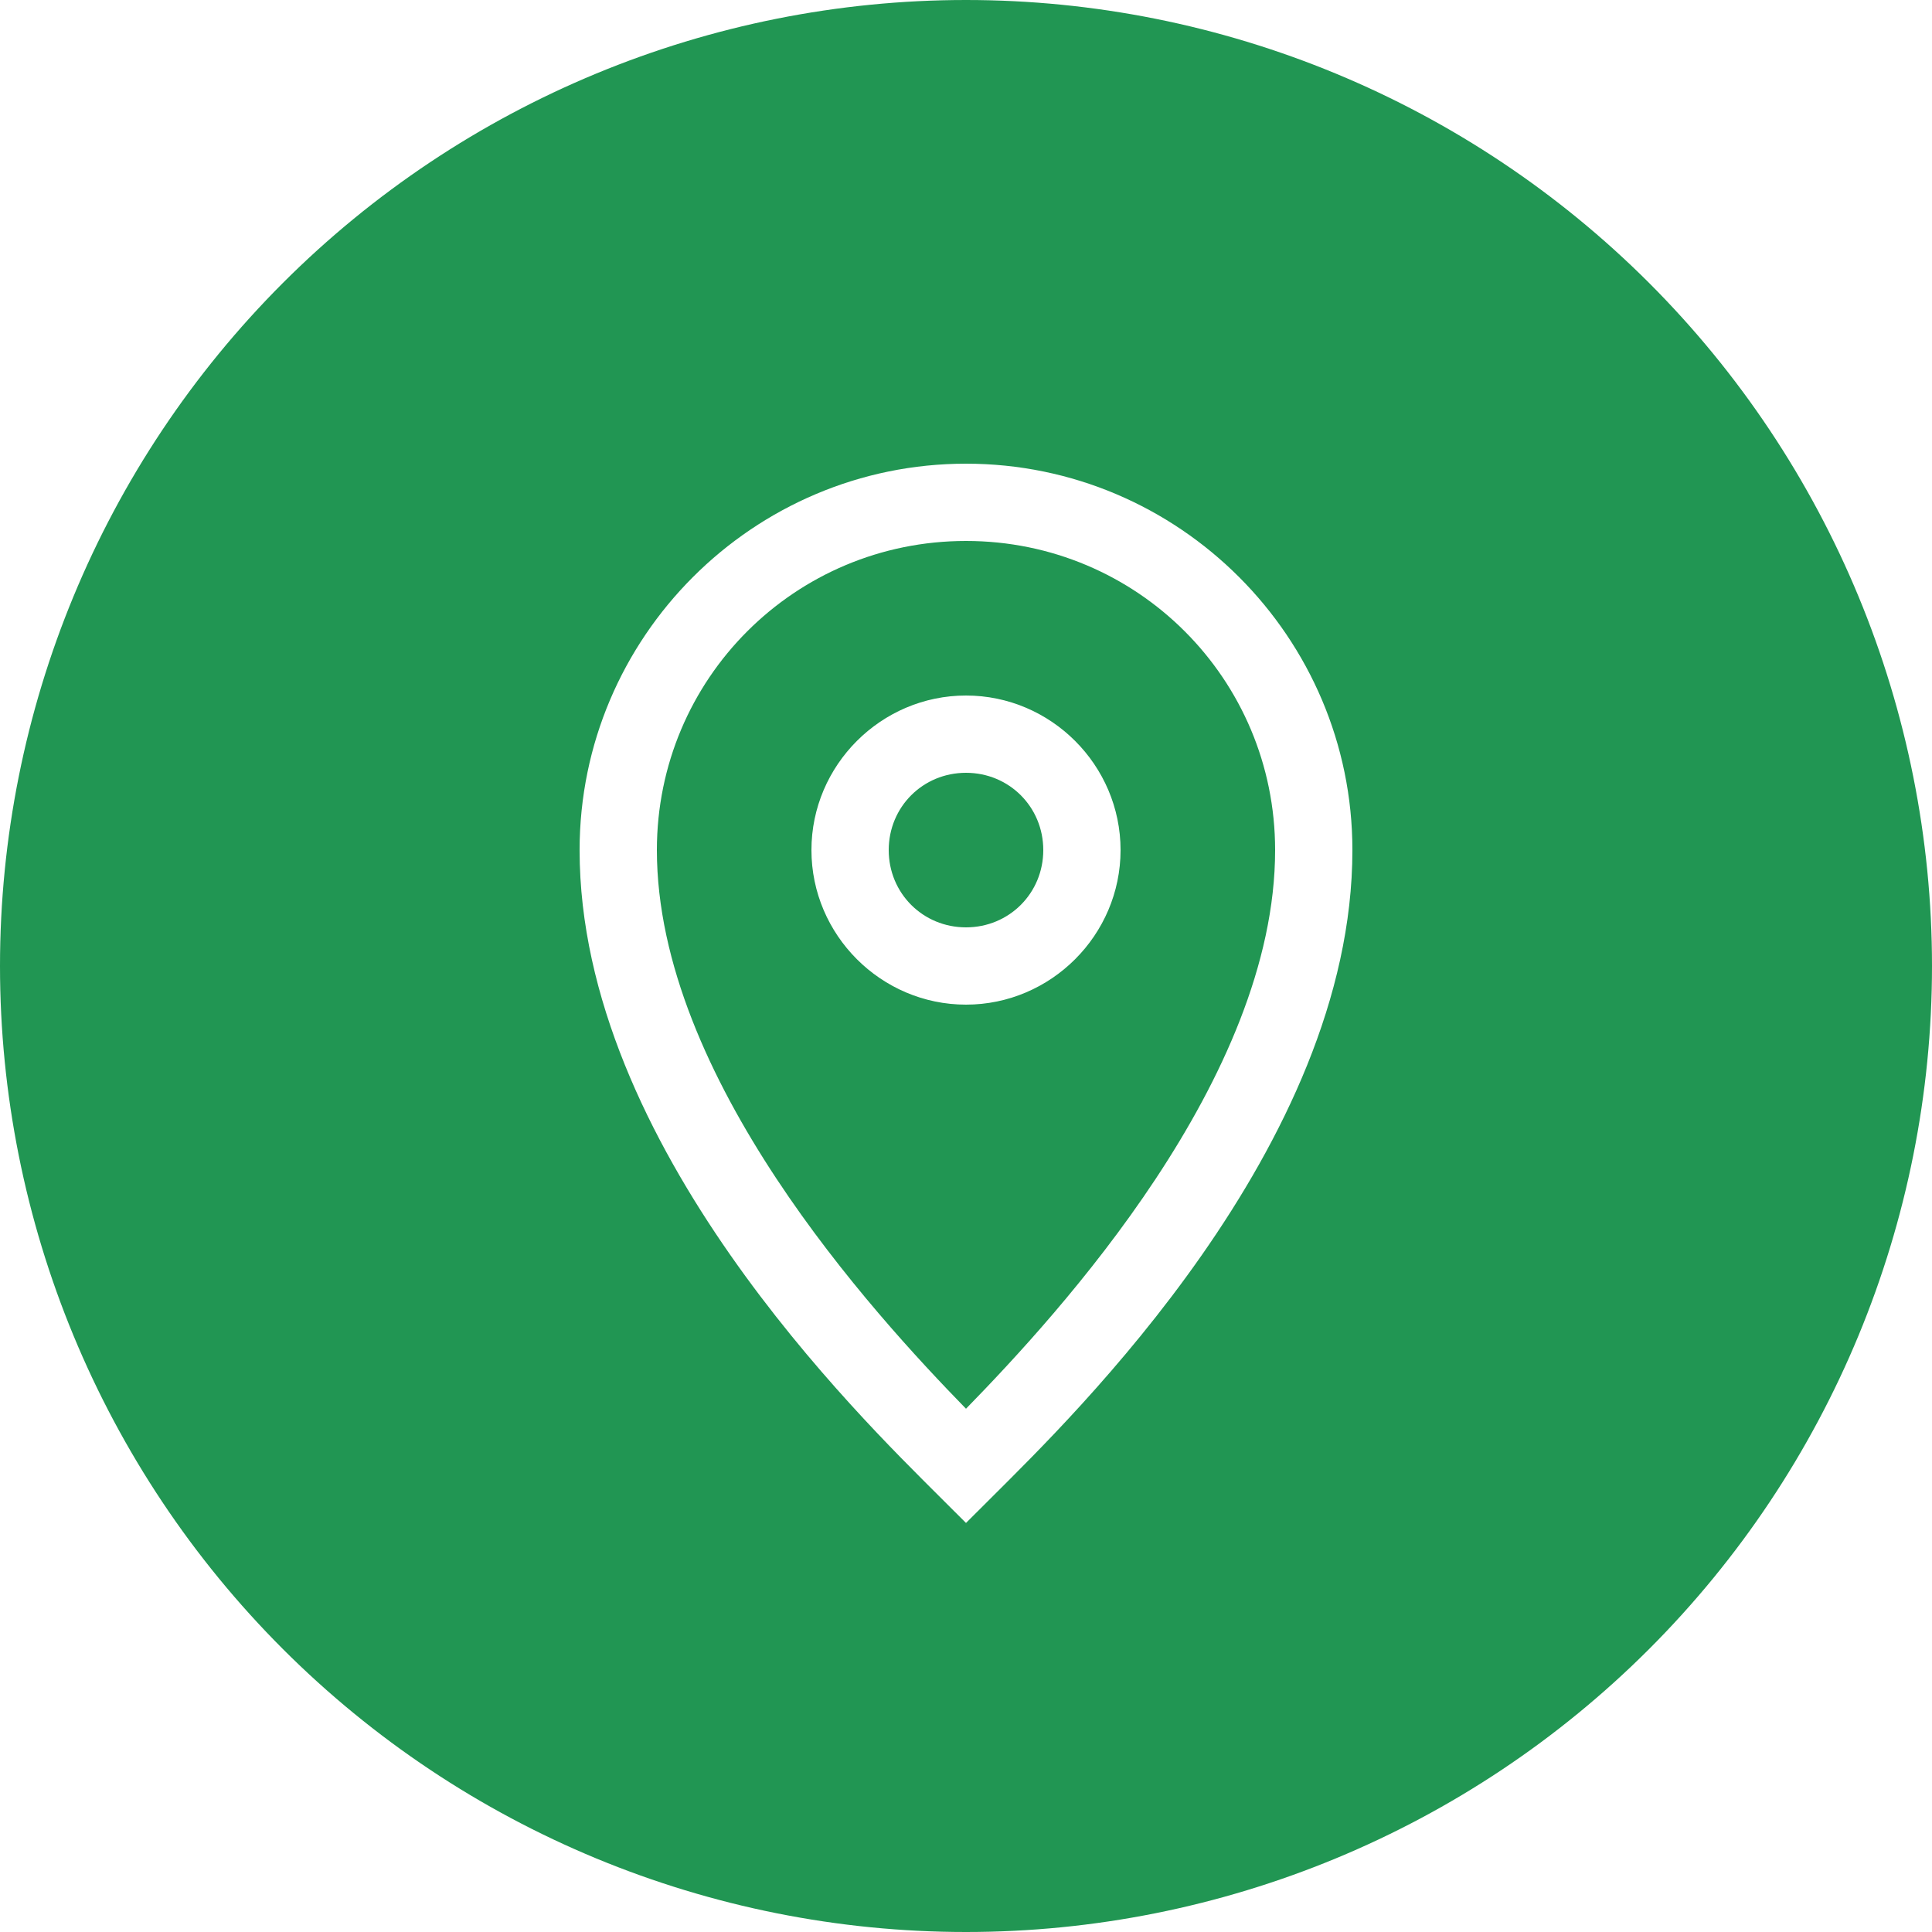
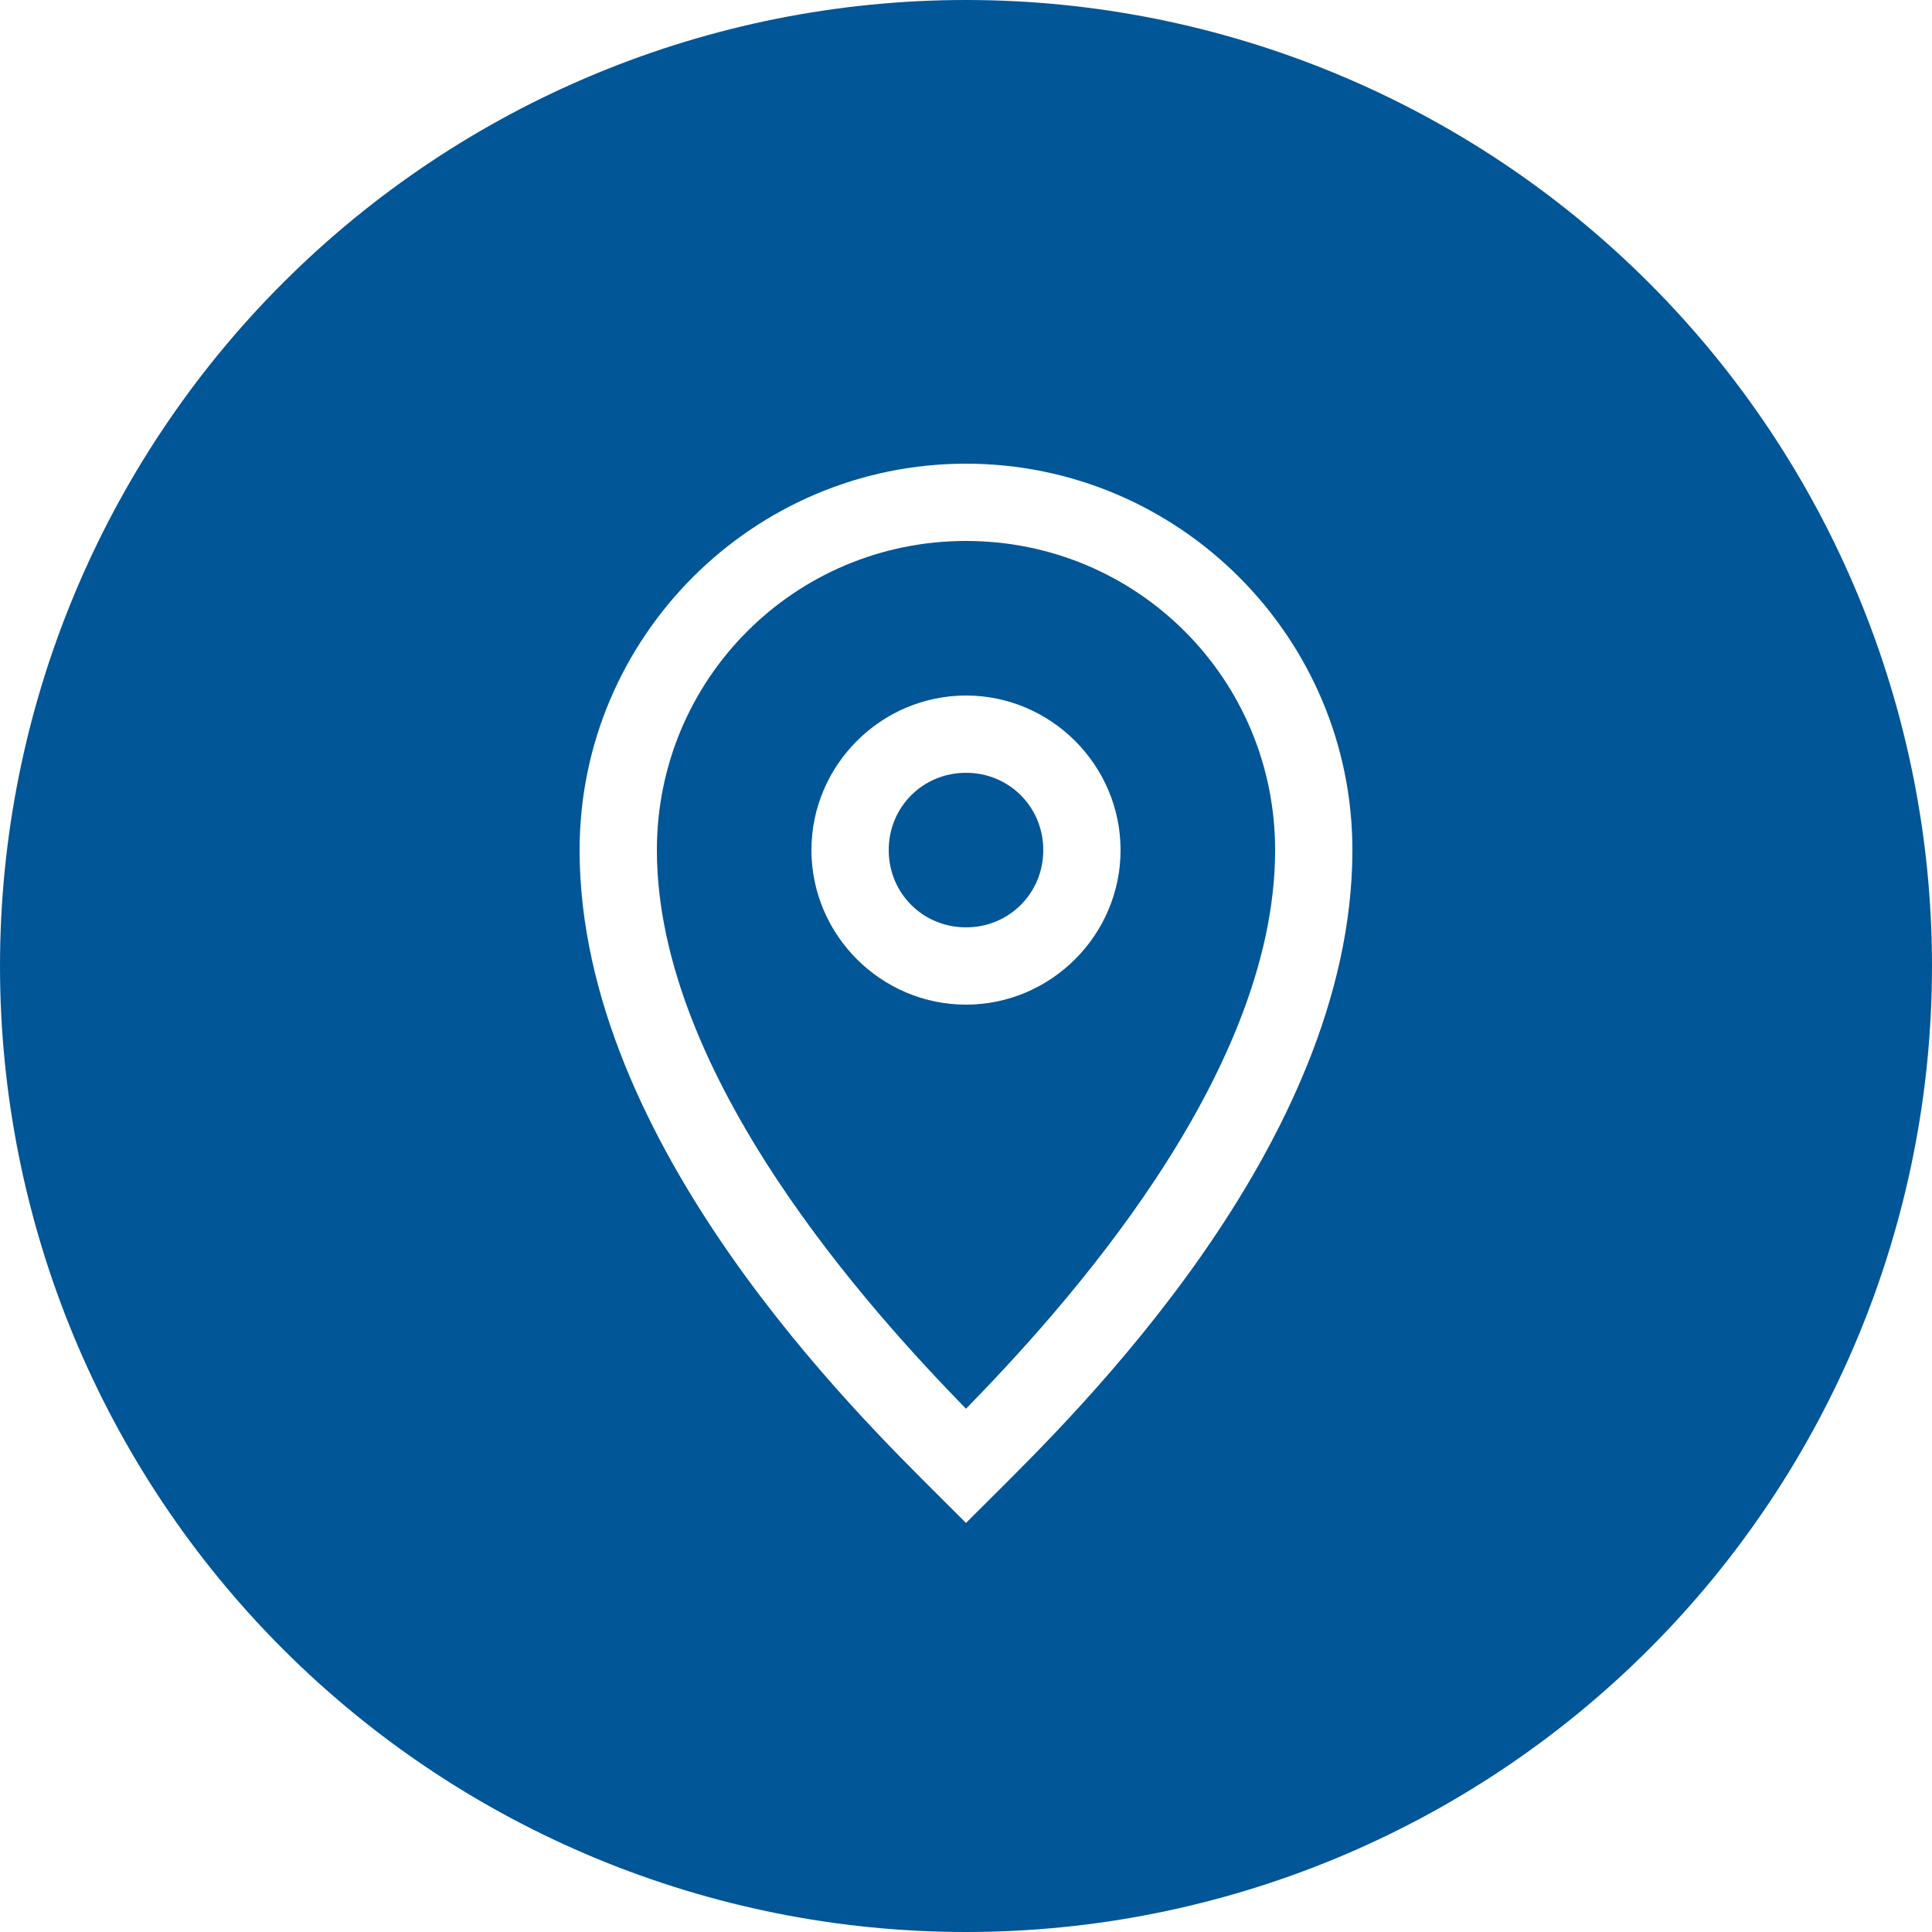
<svg xmlns="http://www.w3.org/2000/svg" xmlns:xlink="http://www.w3.org/1999/xlink" width="25" height="25" viewBox="0 0 25 25" version="1.1">
  <g id="Canvas" transform="translate(-4909 -2758)">
    <g id="noun_376938_cc">
      <g id="Group">
        <g id="Group">
          <g id="Group">
            <g id="Vector">
-               <use xlink:href="#path0_fill" transform="translate(4909 2758)" fill="#219653" />
+               <use xlink:href="#path0_fill" transform="translate(4909 2758)" fill="#015697" />
            </g>
          </g>
        </g>
      </g>
    </g>
  </g>
  <defs>
    <path id="path0_fill" d="M 12.5 8.88178e-16C 9.185 1.77636e-15 6.005 1.317 3.661 3.661C 1.317 6.005 2.66454e-15 9.185 0 12.5C 3.55271e-15 15.815 1.317 18.995 3.661 21.339C 6.005 23.683 9.185 25 12.5 25C 15.815 25 18.995 23.683 21.339 21.339C 23.683 18.995 25 15.815 25 12.5C 25 9.185 23.683 6.005 21.339 3.661C 18.995 1.317 15.815 1.44329e-15 12.5 0L 12.5 8.88178e-16ZM 12.5 6C 15.255 6 17.5 8.245 17.5 11C 17.5 14.835 13.853 18.354 12.854 19.354L 12.5 19.707L 12.146 19.354C 11.145 18.352 7.5 14.825 7.5 11C 7.5 8.245 9.745 6 12.5 6ZM 12.5 7C 10.285 7 8.5 8.785 8.5 11C 8.5 13.938 11.292 16.99 12.5 18.229C 13.709 16.99 16.5 13.949 16.5 11C 16.5 8.785 14.715 7 12.5 7ZM 12.5 9C 13.599 9 14.5 9.901 14.5 11C 14.5 12.099 13.599 13 12.5 13C 11.401 13 10.5 12.099 10.5 11C 10.5 9.901 11.401 9 12.5 9ZM 12.5 10C 11.942 10 11.5 10.442 11.5 11C 11.5 11.558 11.942 12 12.5 12C 13.058 12 13.5 11.558 13.5 11C 13.5 10.442 13.058 10 12.5 10Z" />
  </defs>
</svg>
